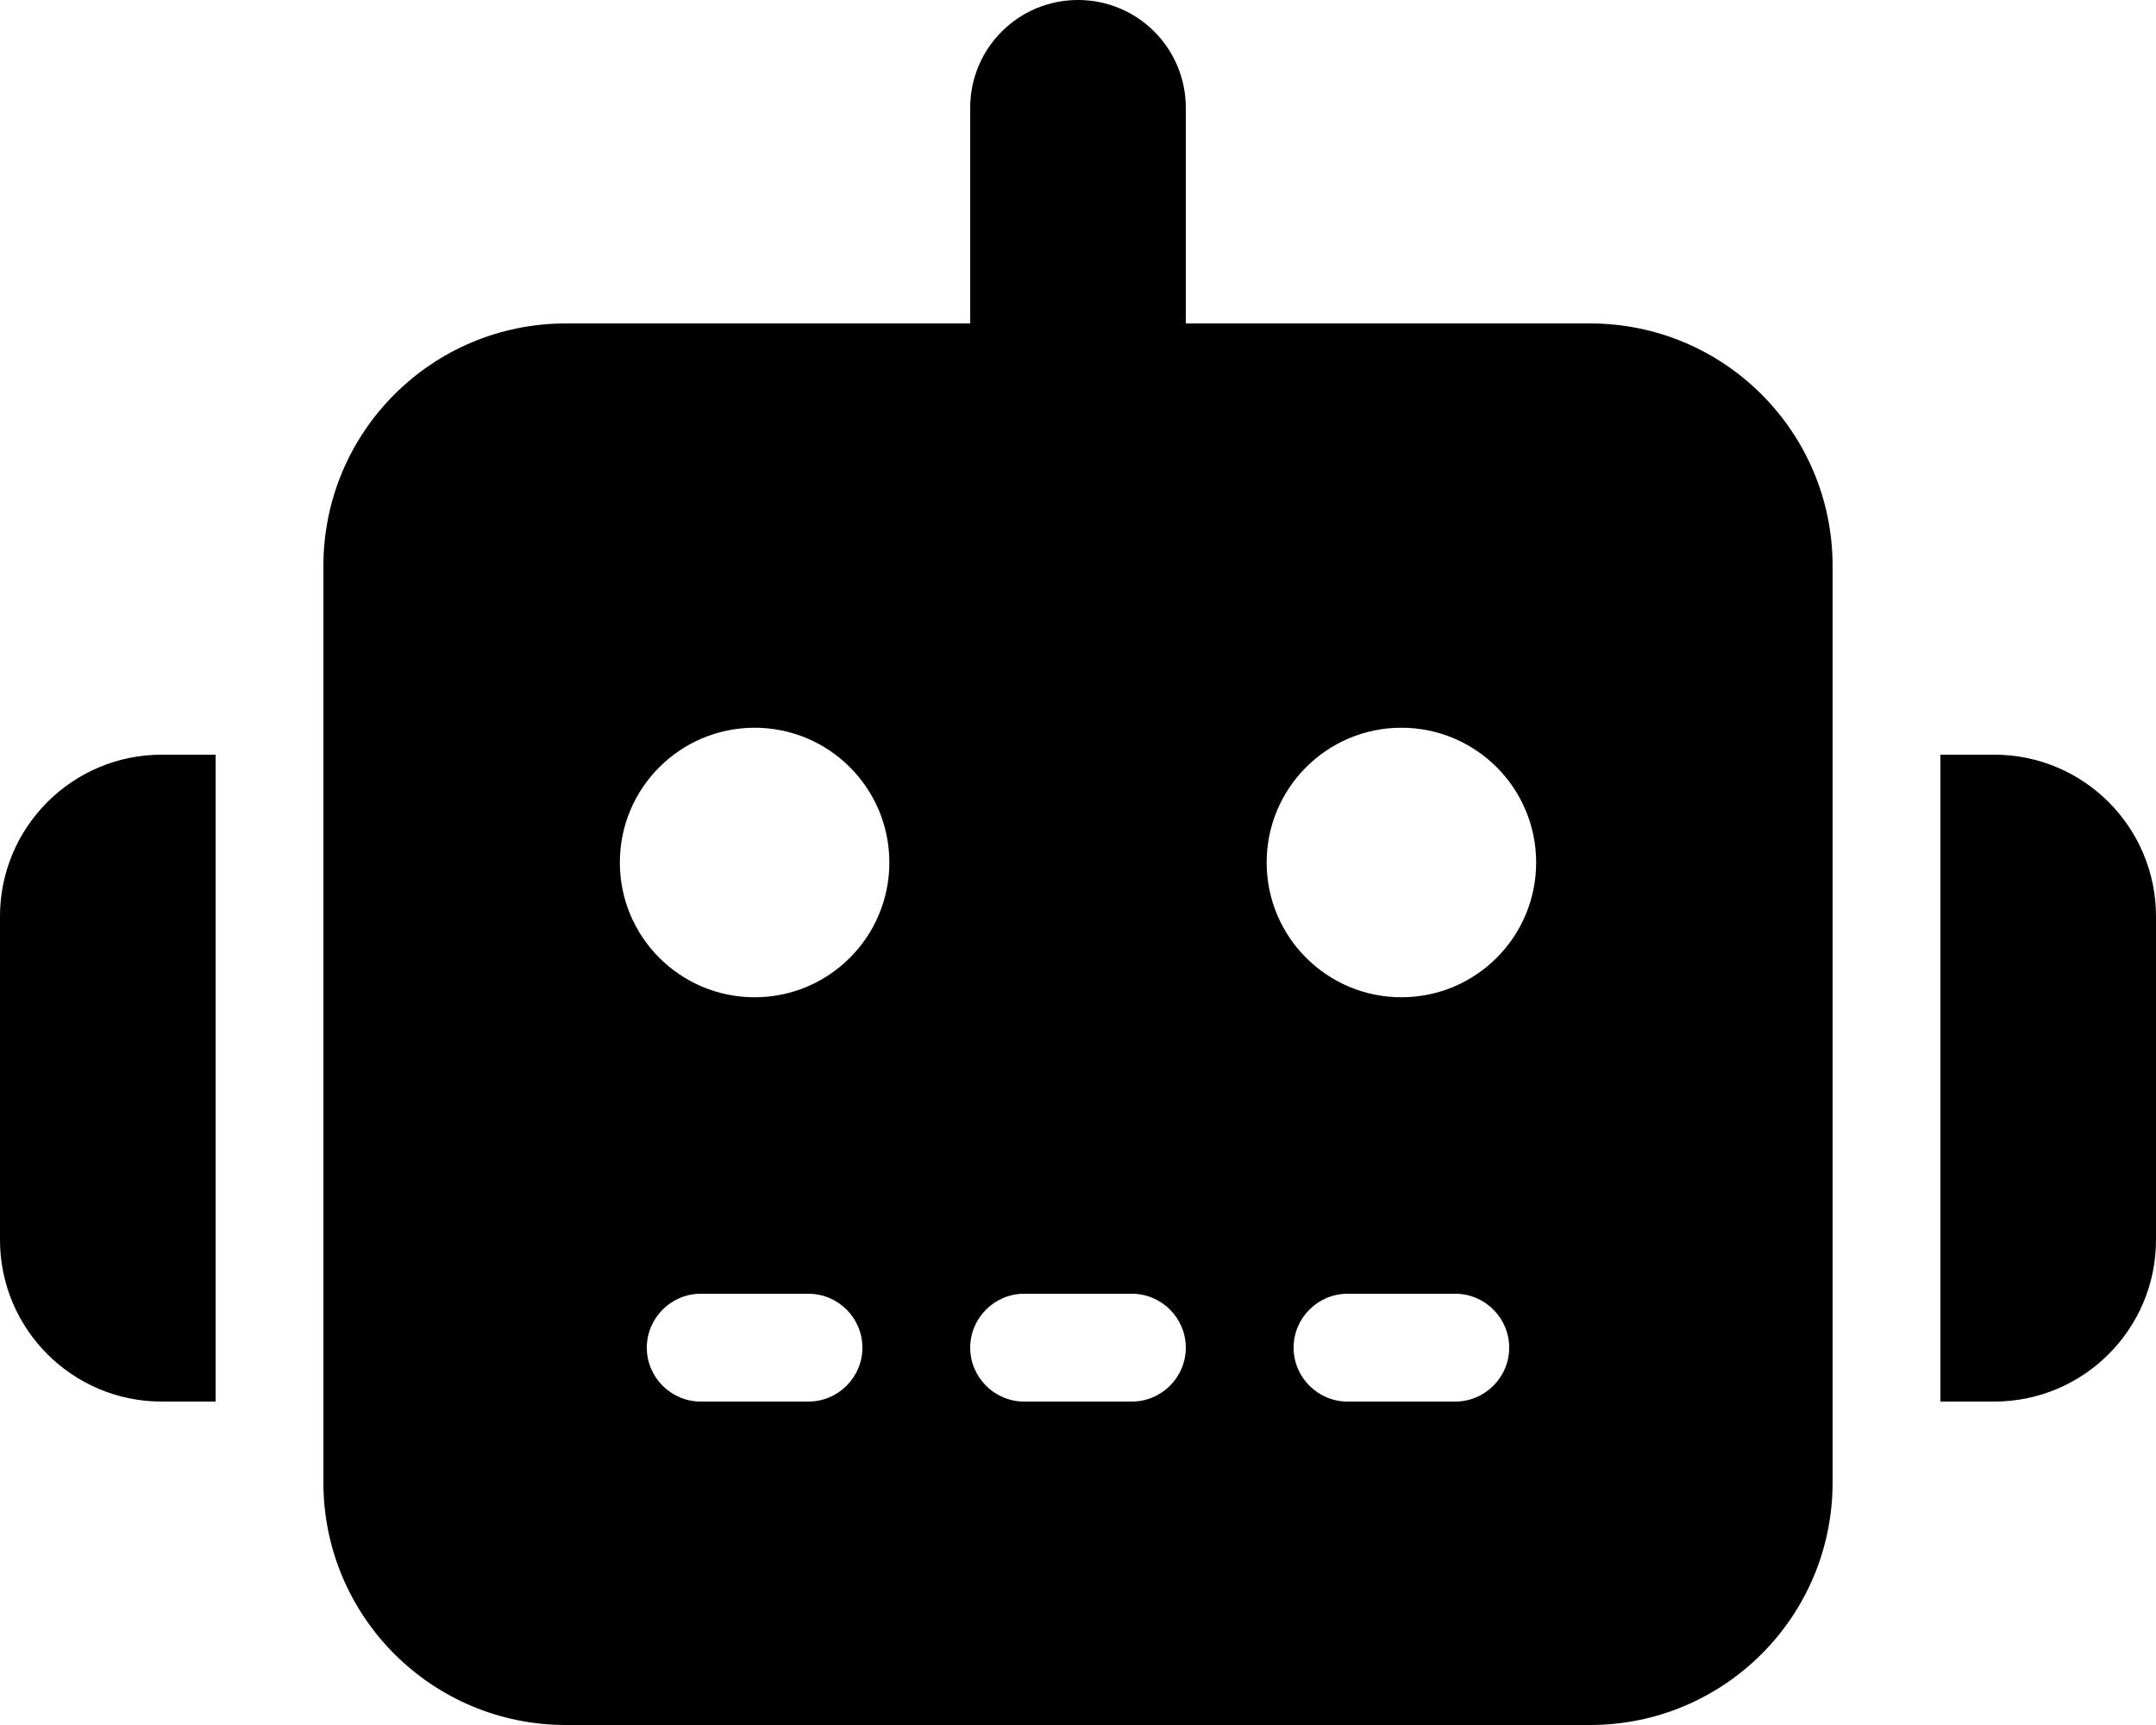
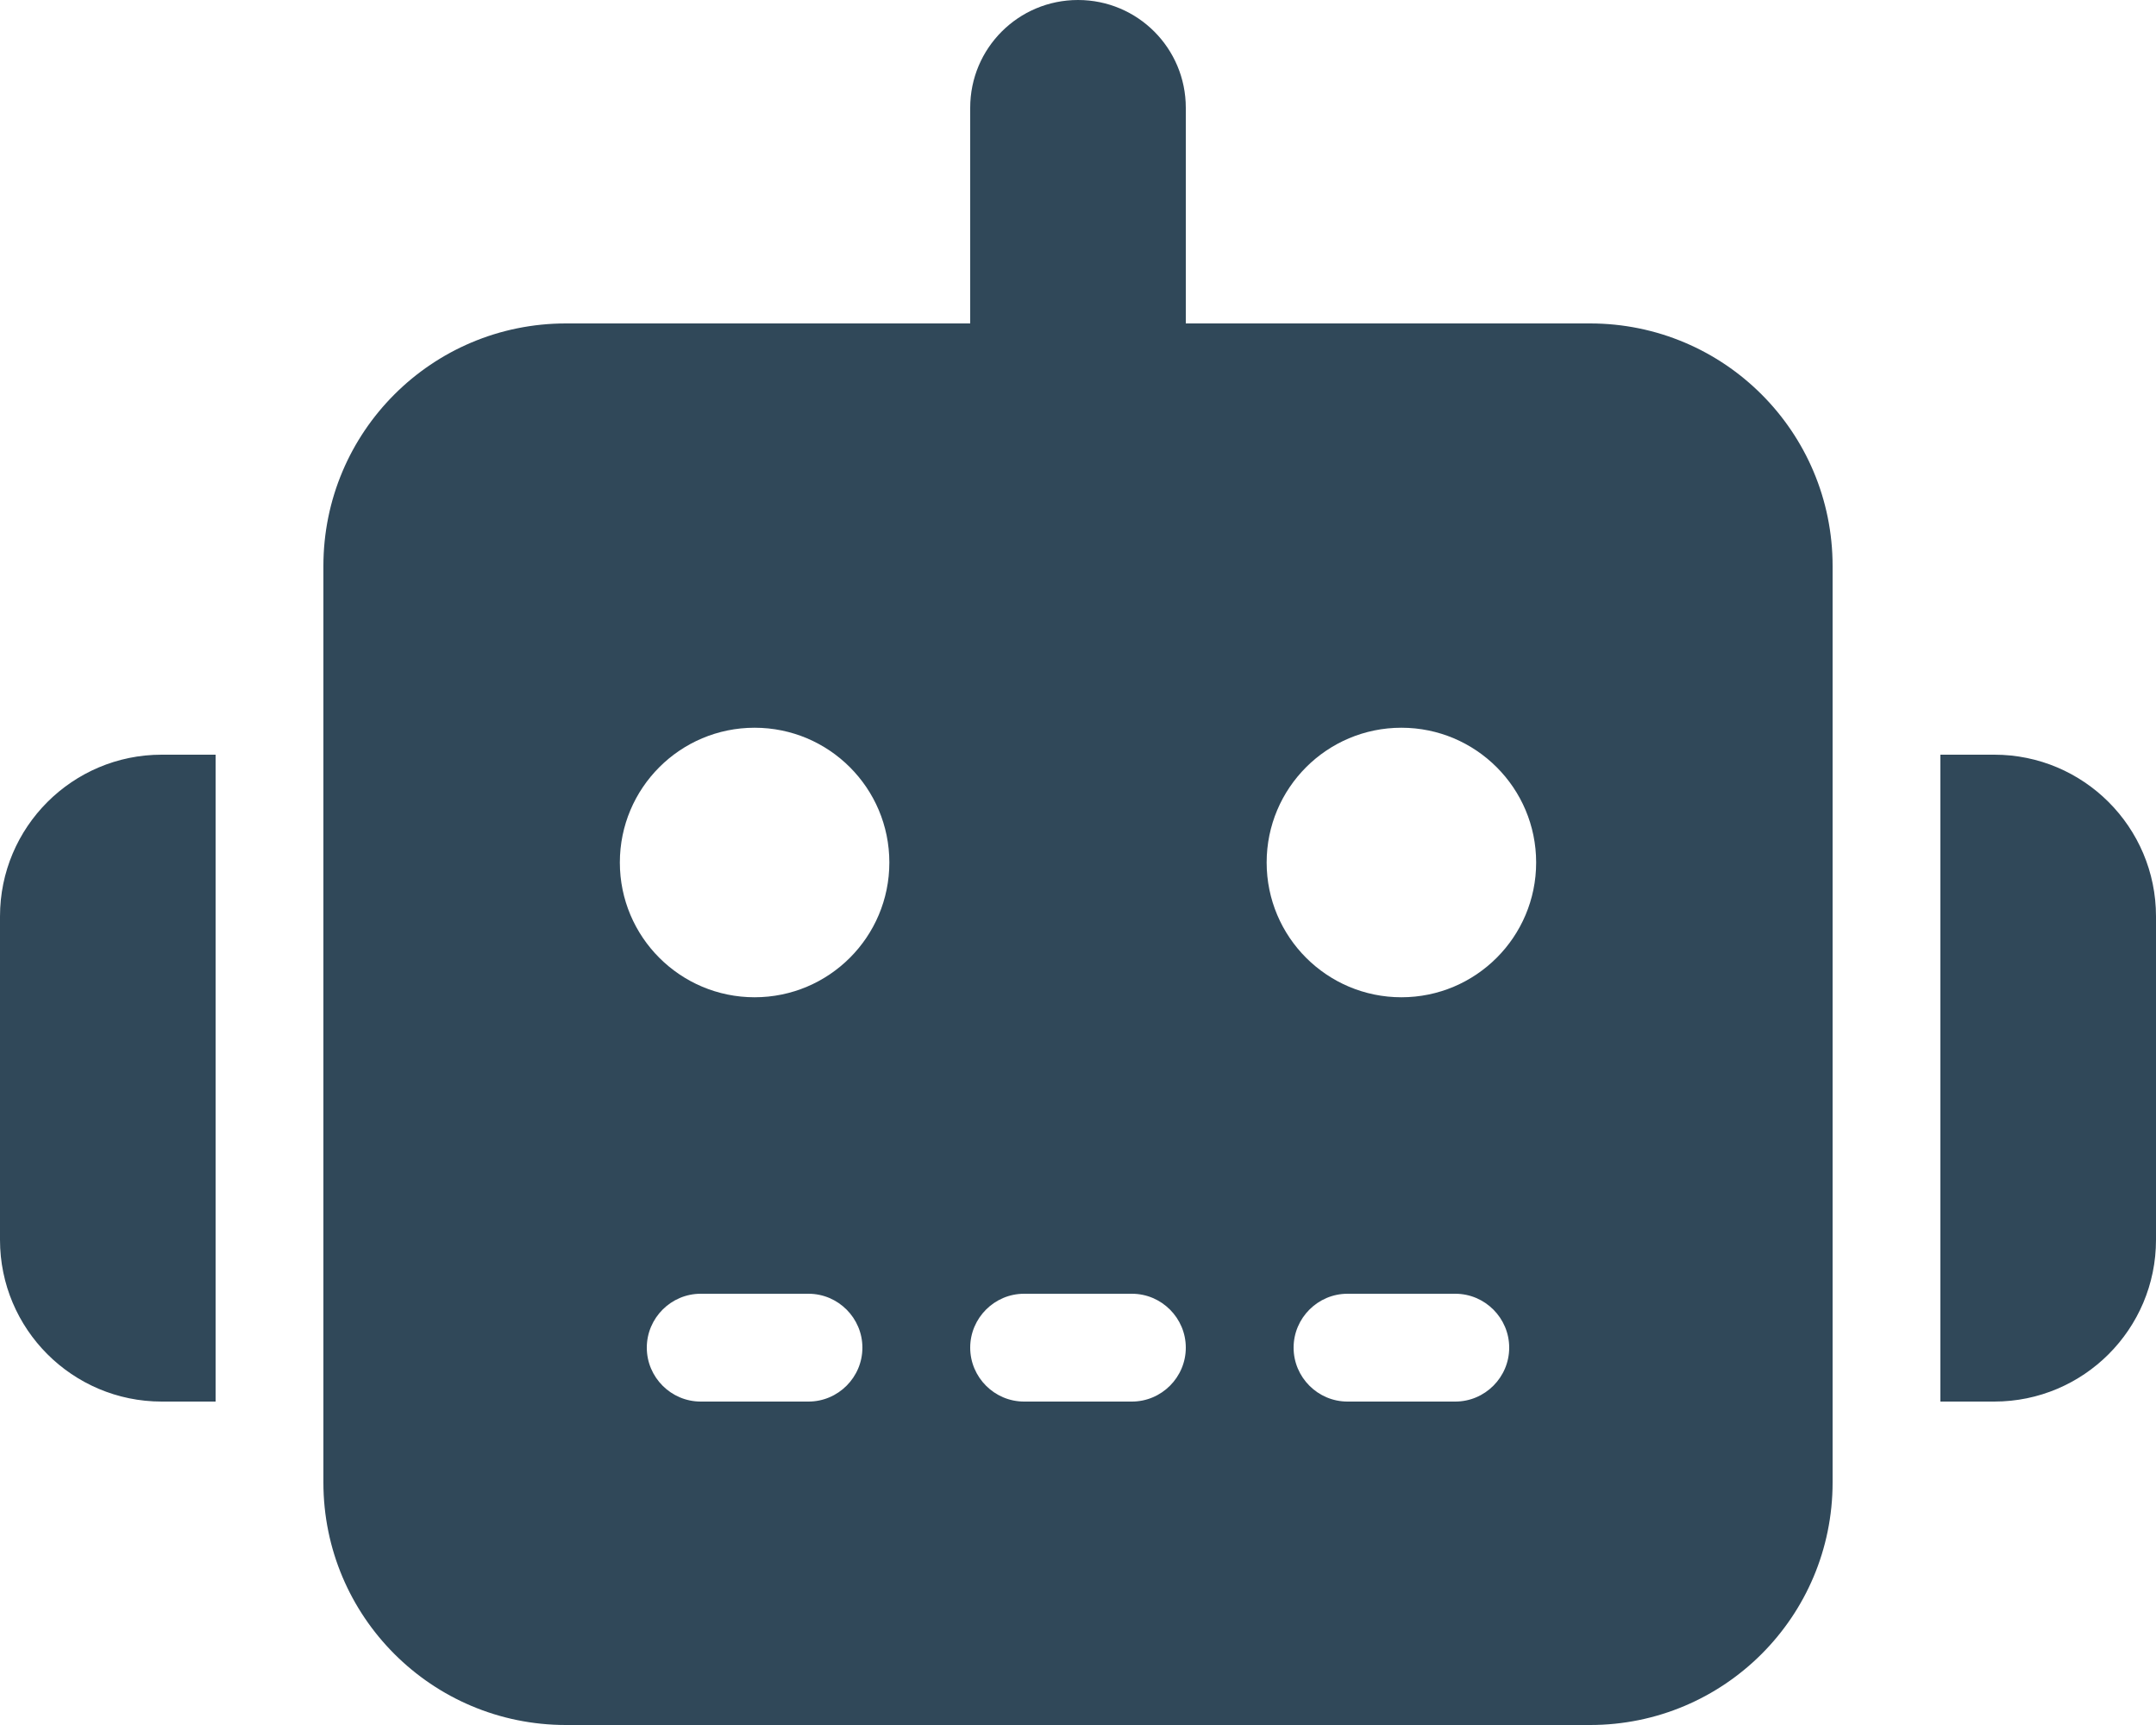
- <svg xmlns="http://www.w3.org/2000/svg" viewBox="0 0 640 512">
+ <svg xmlns="http://www.w3.org/2000/svg" viewBox="0 0 640 512" fill="#304859">
  <path d="M320 0c17.7 0 32 14.3 32 32V96H472c39.8 0 72 32.2 72 72V440c0 39.8-32.2 72-72 72H168c-39.8 0-72-32.2-72-72V168c0-39.8 32.2-72 72-72H288V32c0-17.7 14.3-32 32-32zM208 384c-8.8 0-16 7.2-16 16s7.2 16 16 16h32c8.8 0 16-7.2 16-16s-7.2-16-16-16H208zm96 0c-8.8 0-16 7.2-16 16s7.2 16 16 16h32c8.8 0 16-7.2 16-16s-7.2-16-16-16H304zm96 0c-8.8 0-16 7.2-16 16s7.2 16 16 16h32c8.8 0 16-7.2 16-16s-7.2-16-16-16H400zM264 256a40 40 0 1 0 -80 0 40 40 0 1 0 80 0zm152 40a40 40 0 1 0 0-80 40 40 0 1 0 0 80zM48 224H64V416H48c-26.5 0-48-21.5-48-48V272c0-26.5 21.5-48 48-48zm544 0c26.5 0 48 21.5 48 48v96c0 26.5-21.5 48-48 48H576V224h16z" />
</svg>
